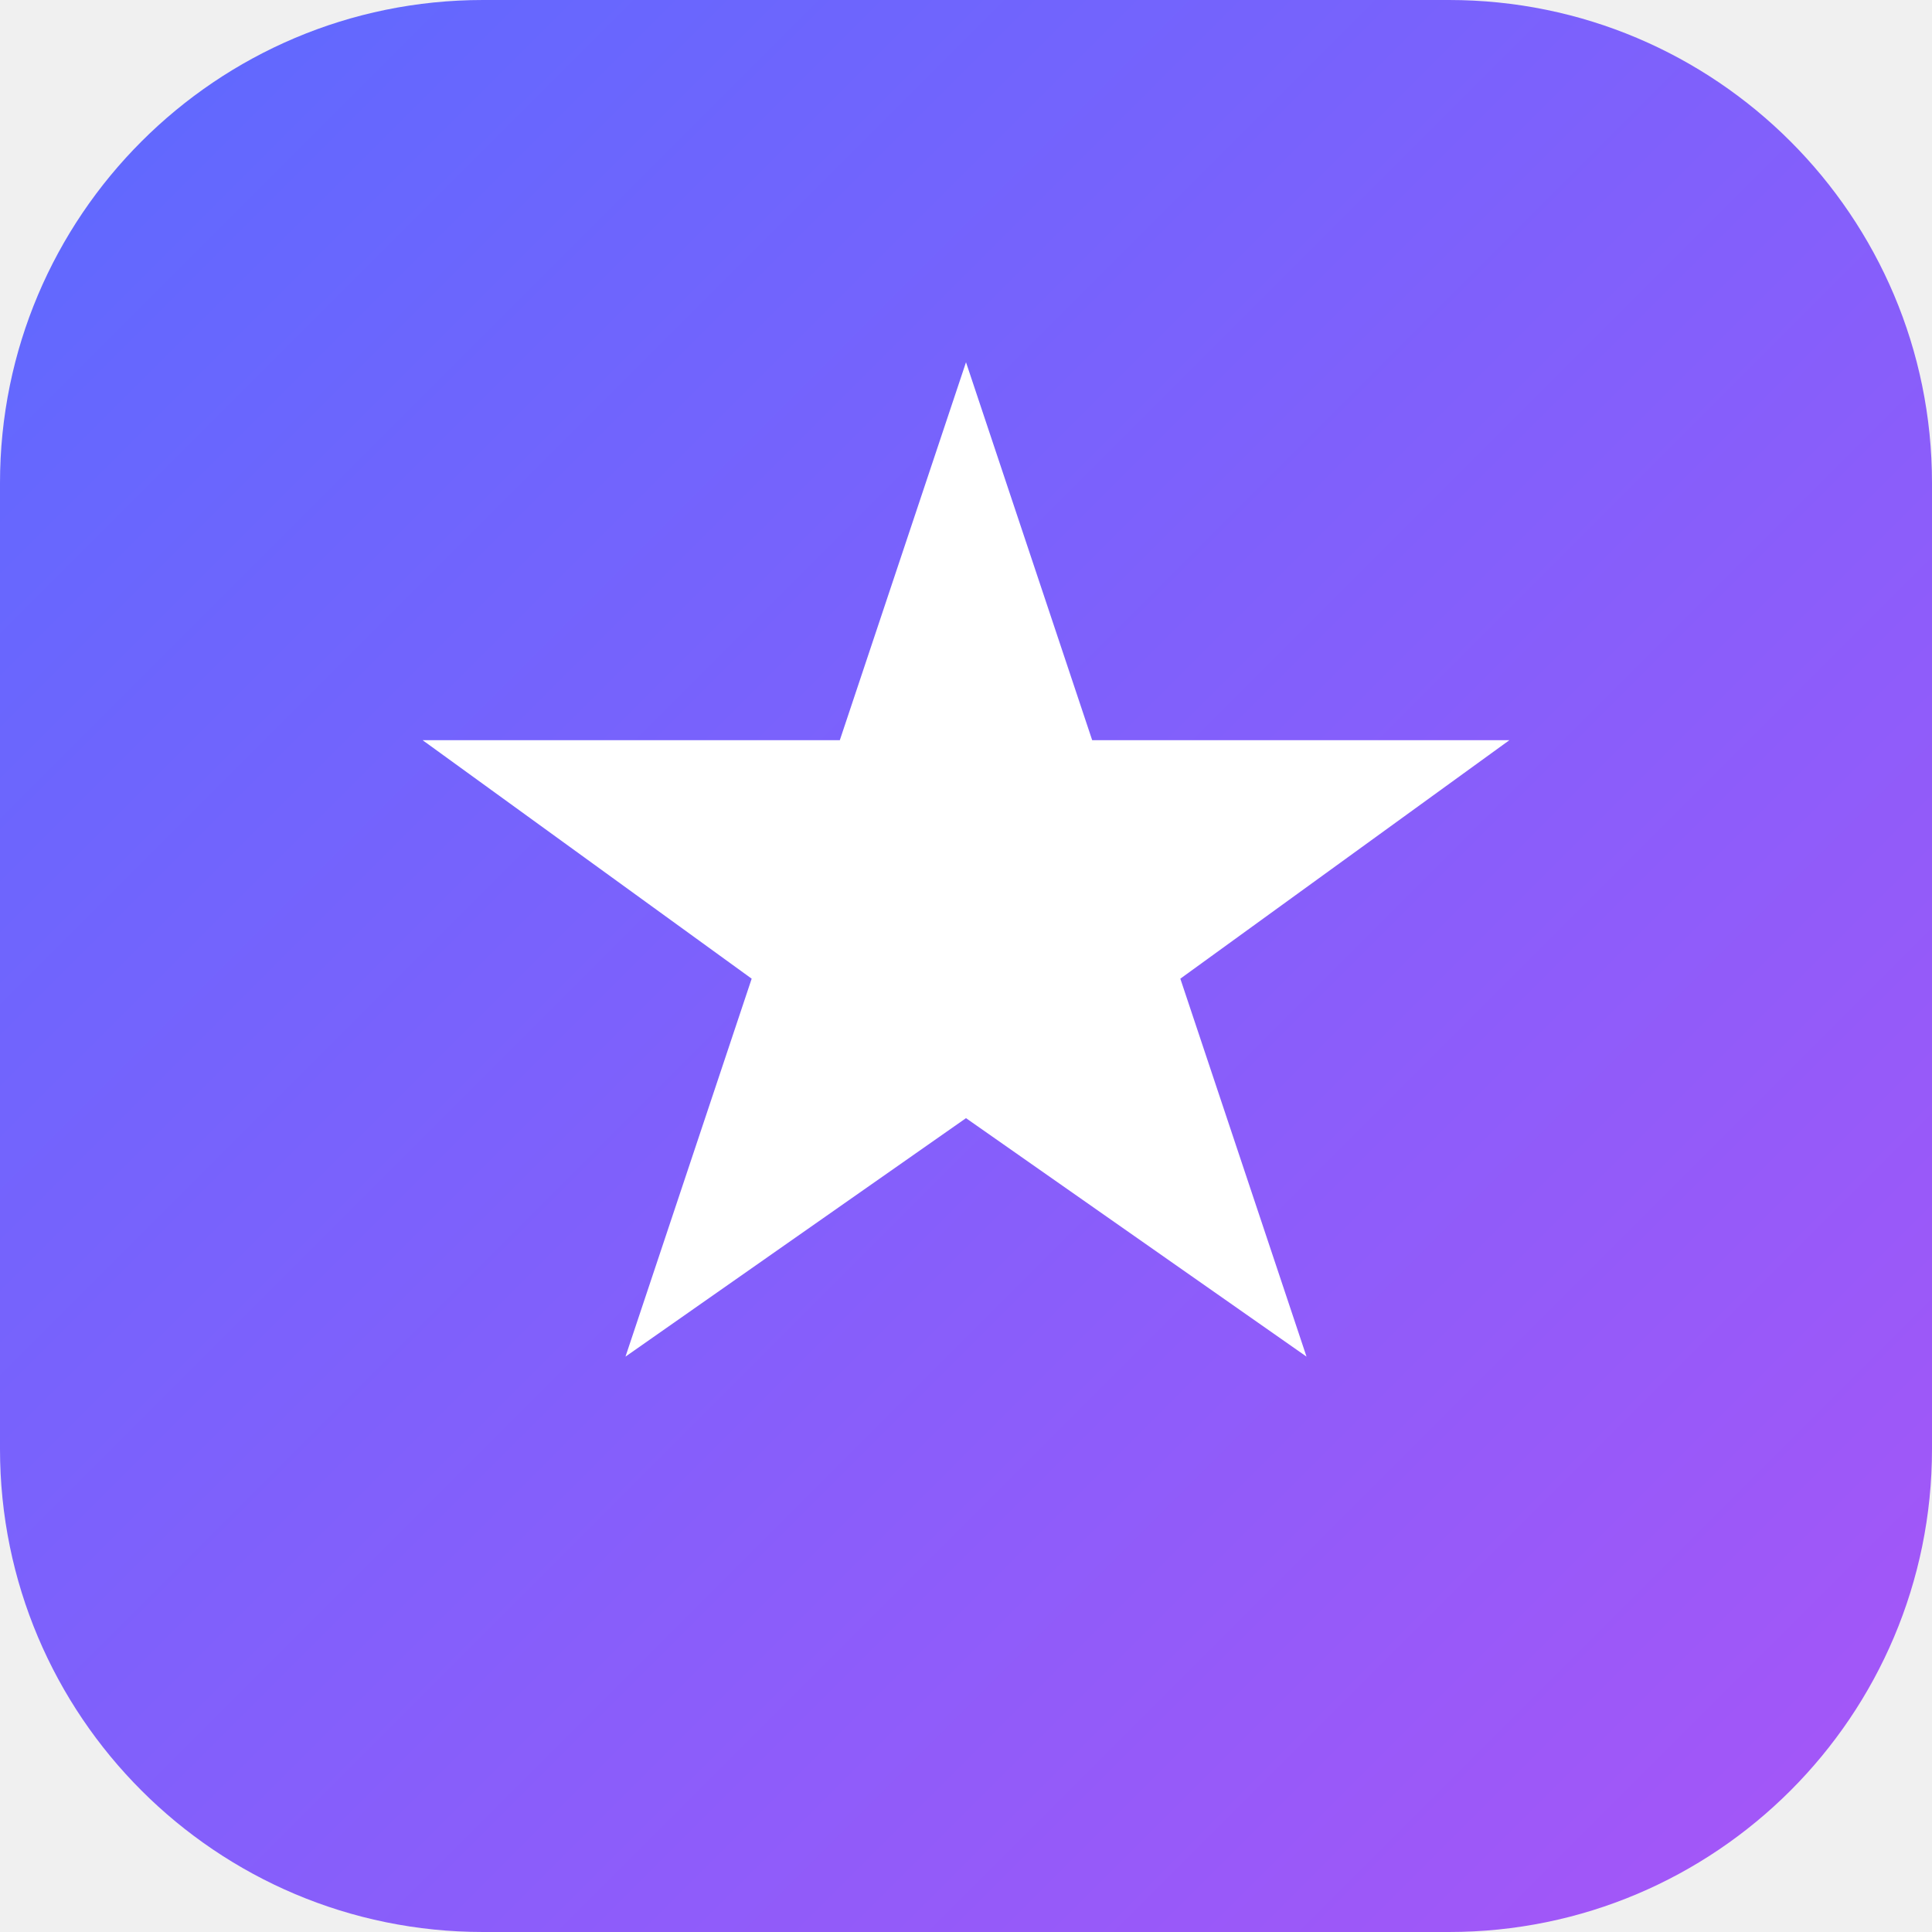
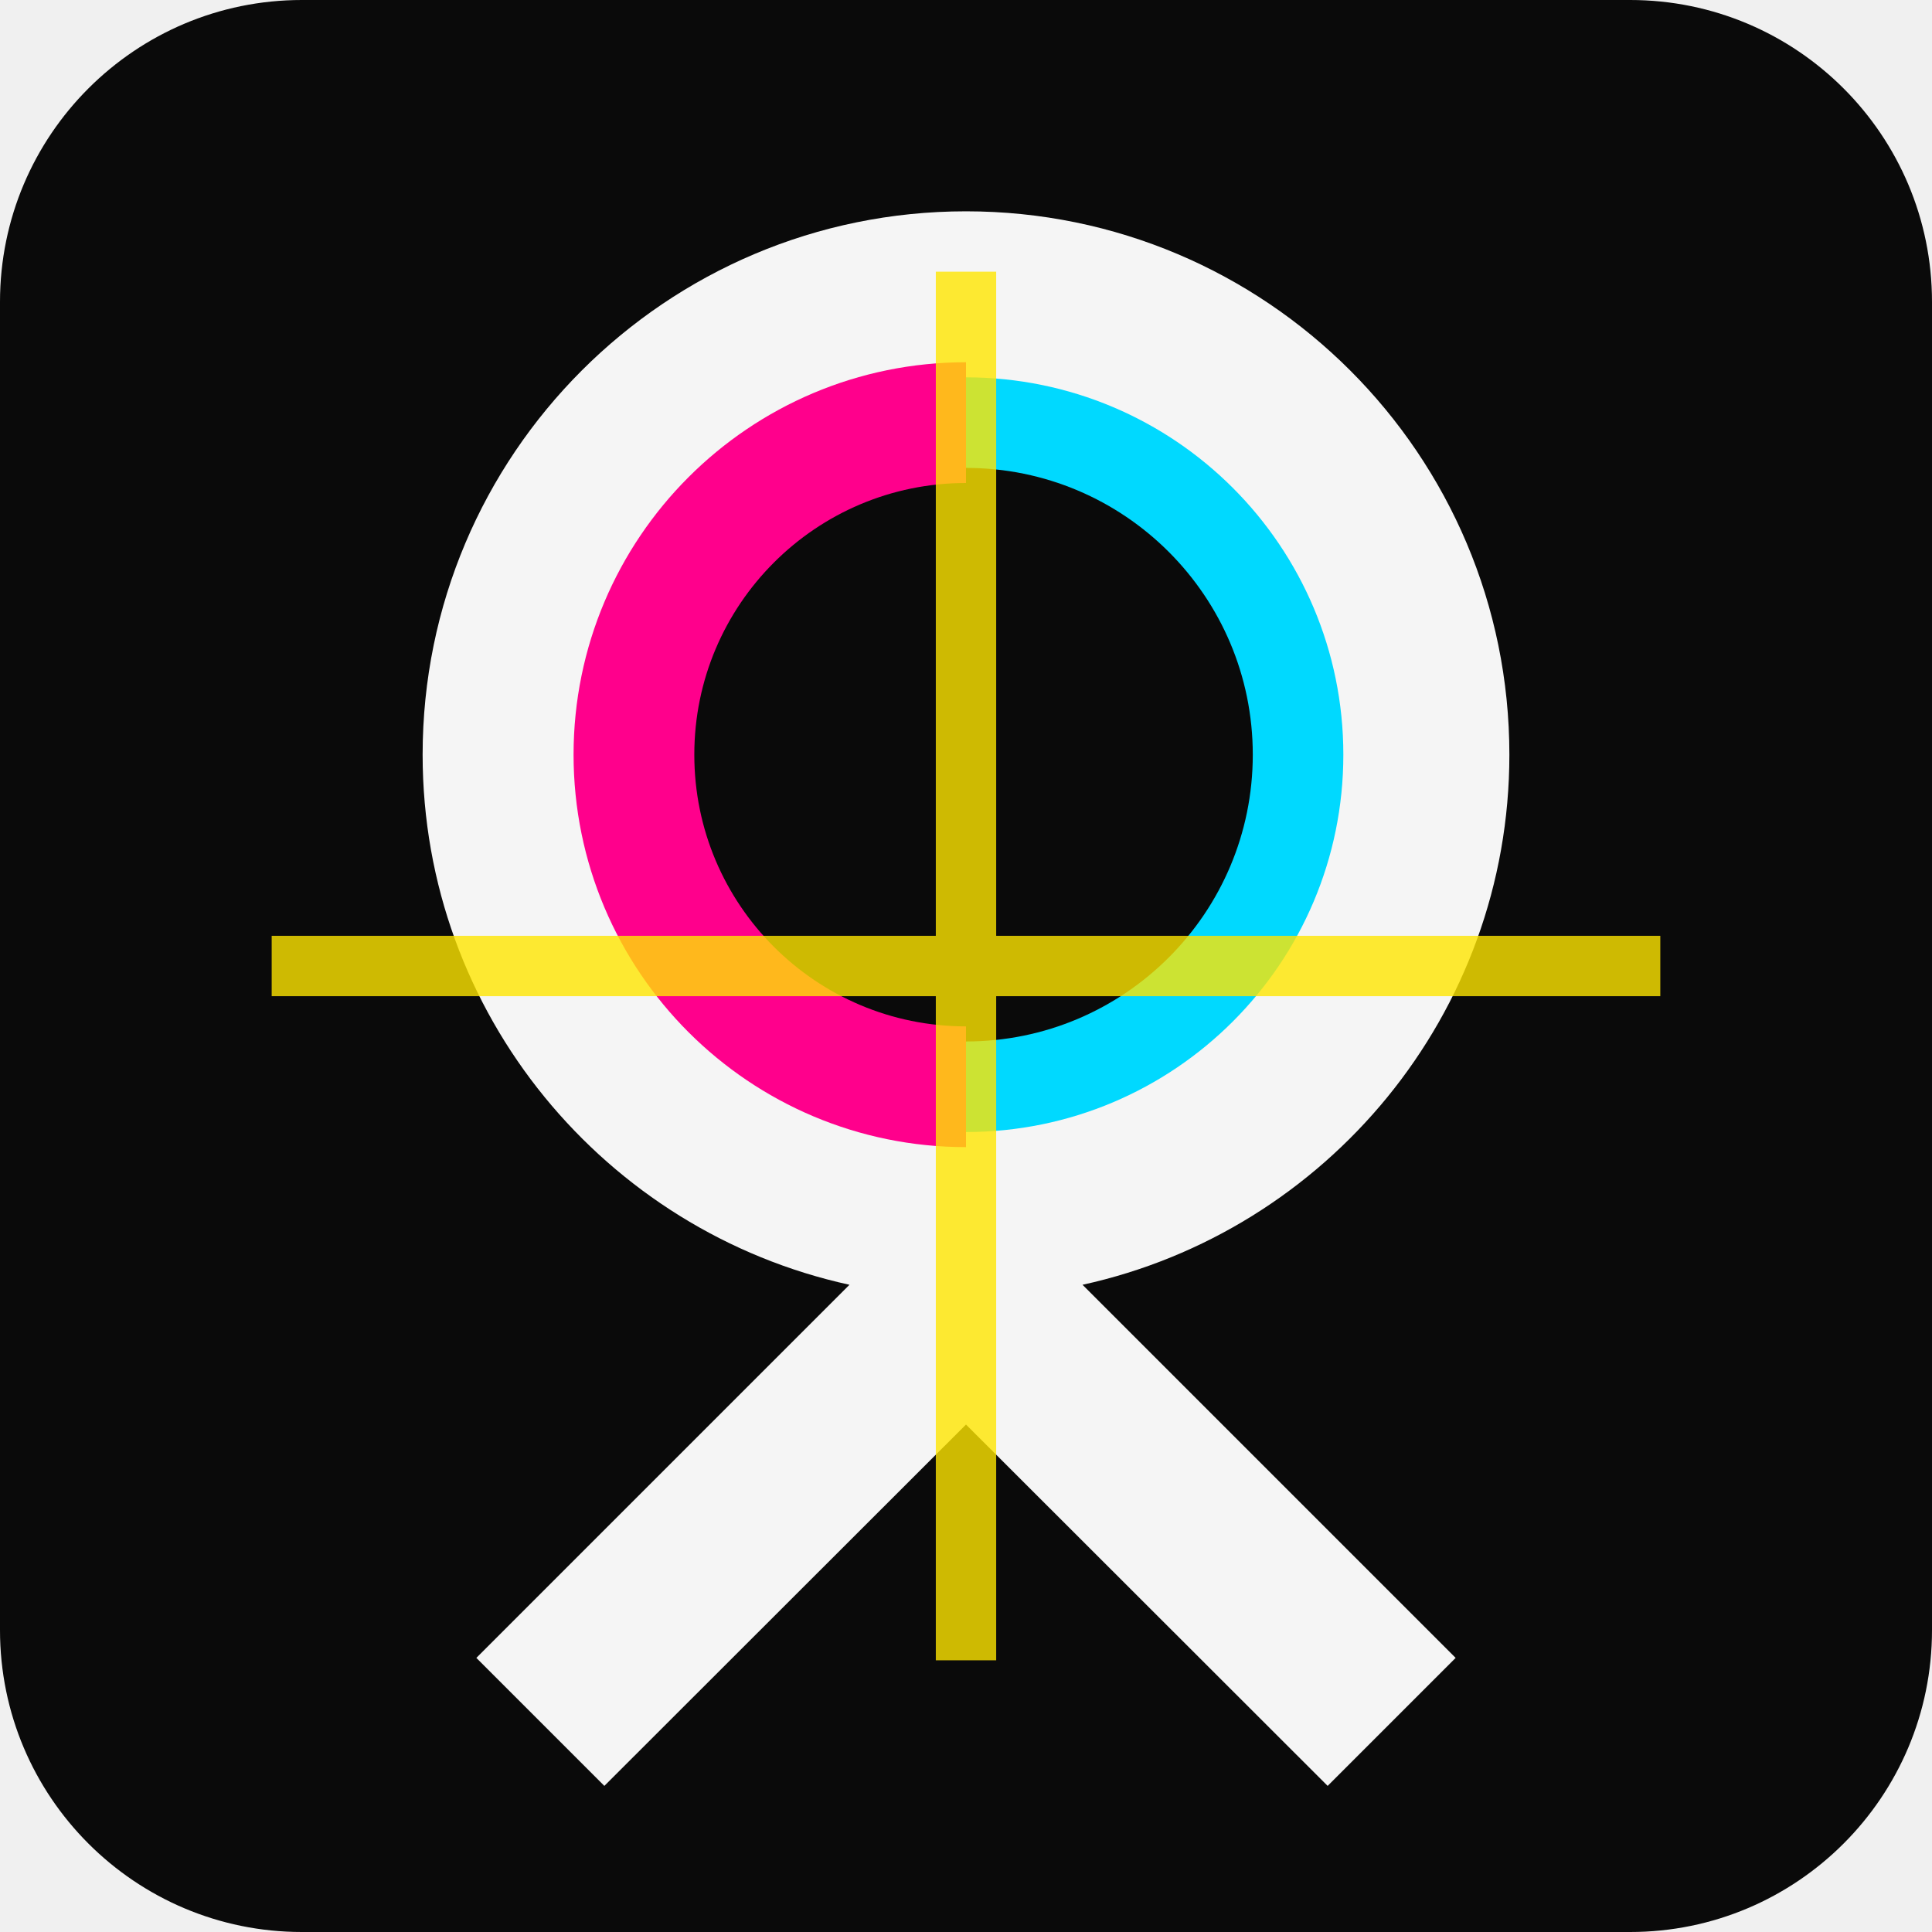
- <svg xmlns="http://www.w3.org/2000/svg" viewBox="0 0 32 32">
-   <defs>
-     <linearGradient id="g" x1="0%" y1="0%" x2="100%" y2="100%">
-       <stop offset="0%" style="stop-color:#5c6aff" />
-       <stop offset="100%" style="stop-color:#a855f7" />
-     </linearGradient>
-   </defs>
-   <rect width="32" height="32" rx="8" fill="url(#g)" />
-   <path d="M16 6l2.09 6.26H25l-5.45 3.95 2.09 6.26L16 18.52l-5.64 3.95 2.09-6.26L7 12.26h6.91z" fill="white" />
+ <svg xmlns="http://www.w3.org/2000/svg" viewBox="0 0 64 64">
+   <rect width="64" height="64" rx="10" fill="#0A0A0A" />
+   <path d="M32 7c9.94 0 18 8.06 18 18 0 8.6-6.06 15.79-14.14 17.56l12.36 12.36-4.24 4.24L32 47.19 20.02 59.16l-4.24-4.24 12.36-12.36C20.06 40.79 14 33.6 14 25 14 15.06 22.06 7 32 7Zm0 7a11 11 0 1 0 0 22 11 11 0 0 0 0-22Z" fill="#F5F5F5" />
+   <path d="M32 14a11 11 0 0 0 0 22" fill="none" stroke="#FF008C" stroke-width="4" />
+   <path d="M32 36a11 11 0 0 0 0-22" fill="none" stroke="#00D9FF" stroke-width="3" />
+   <path d="M9 32h46M32 9v46" stroke="#FFE600" stroke-width="2" opacity=".8" />
</svg>
